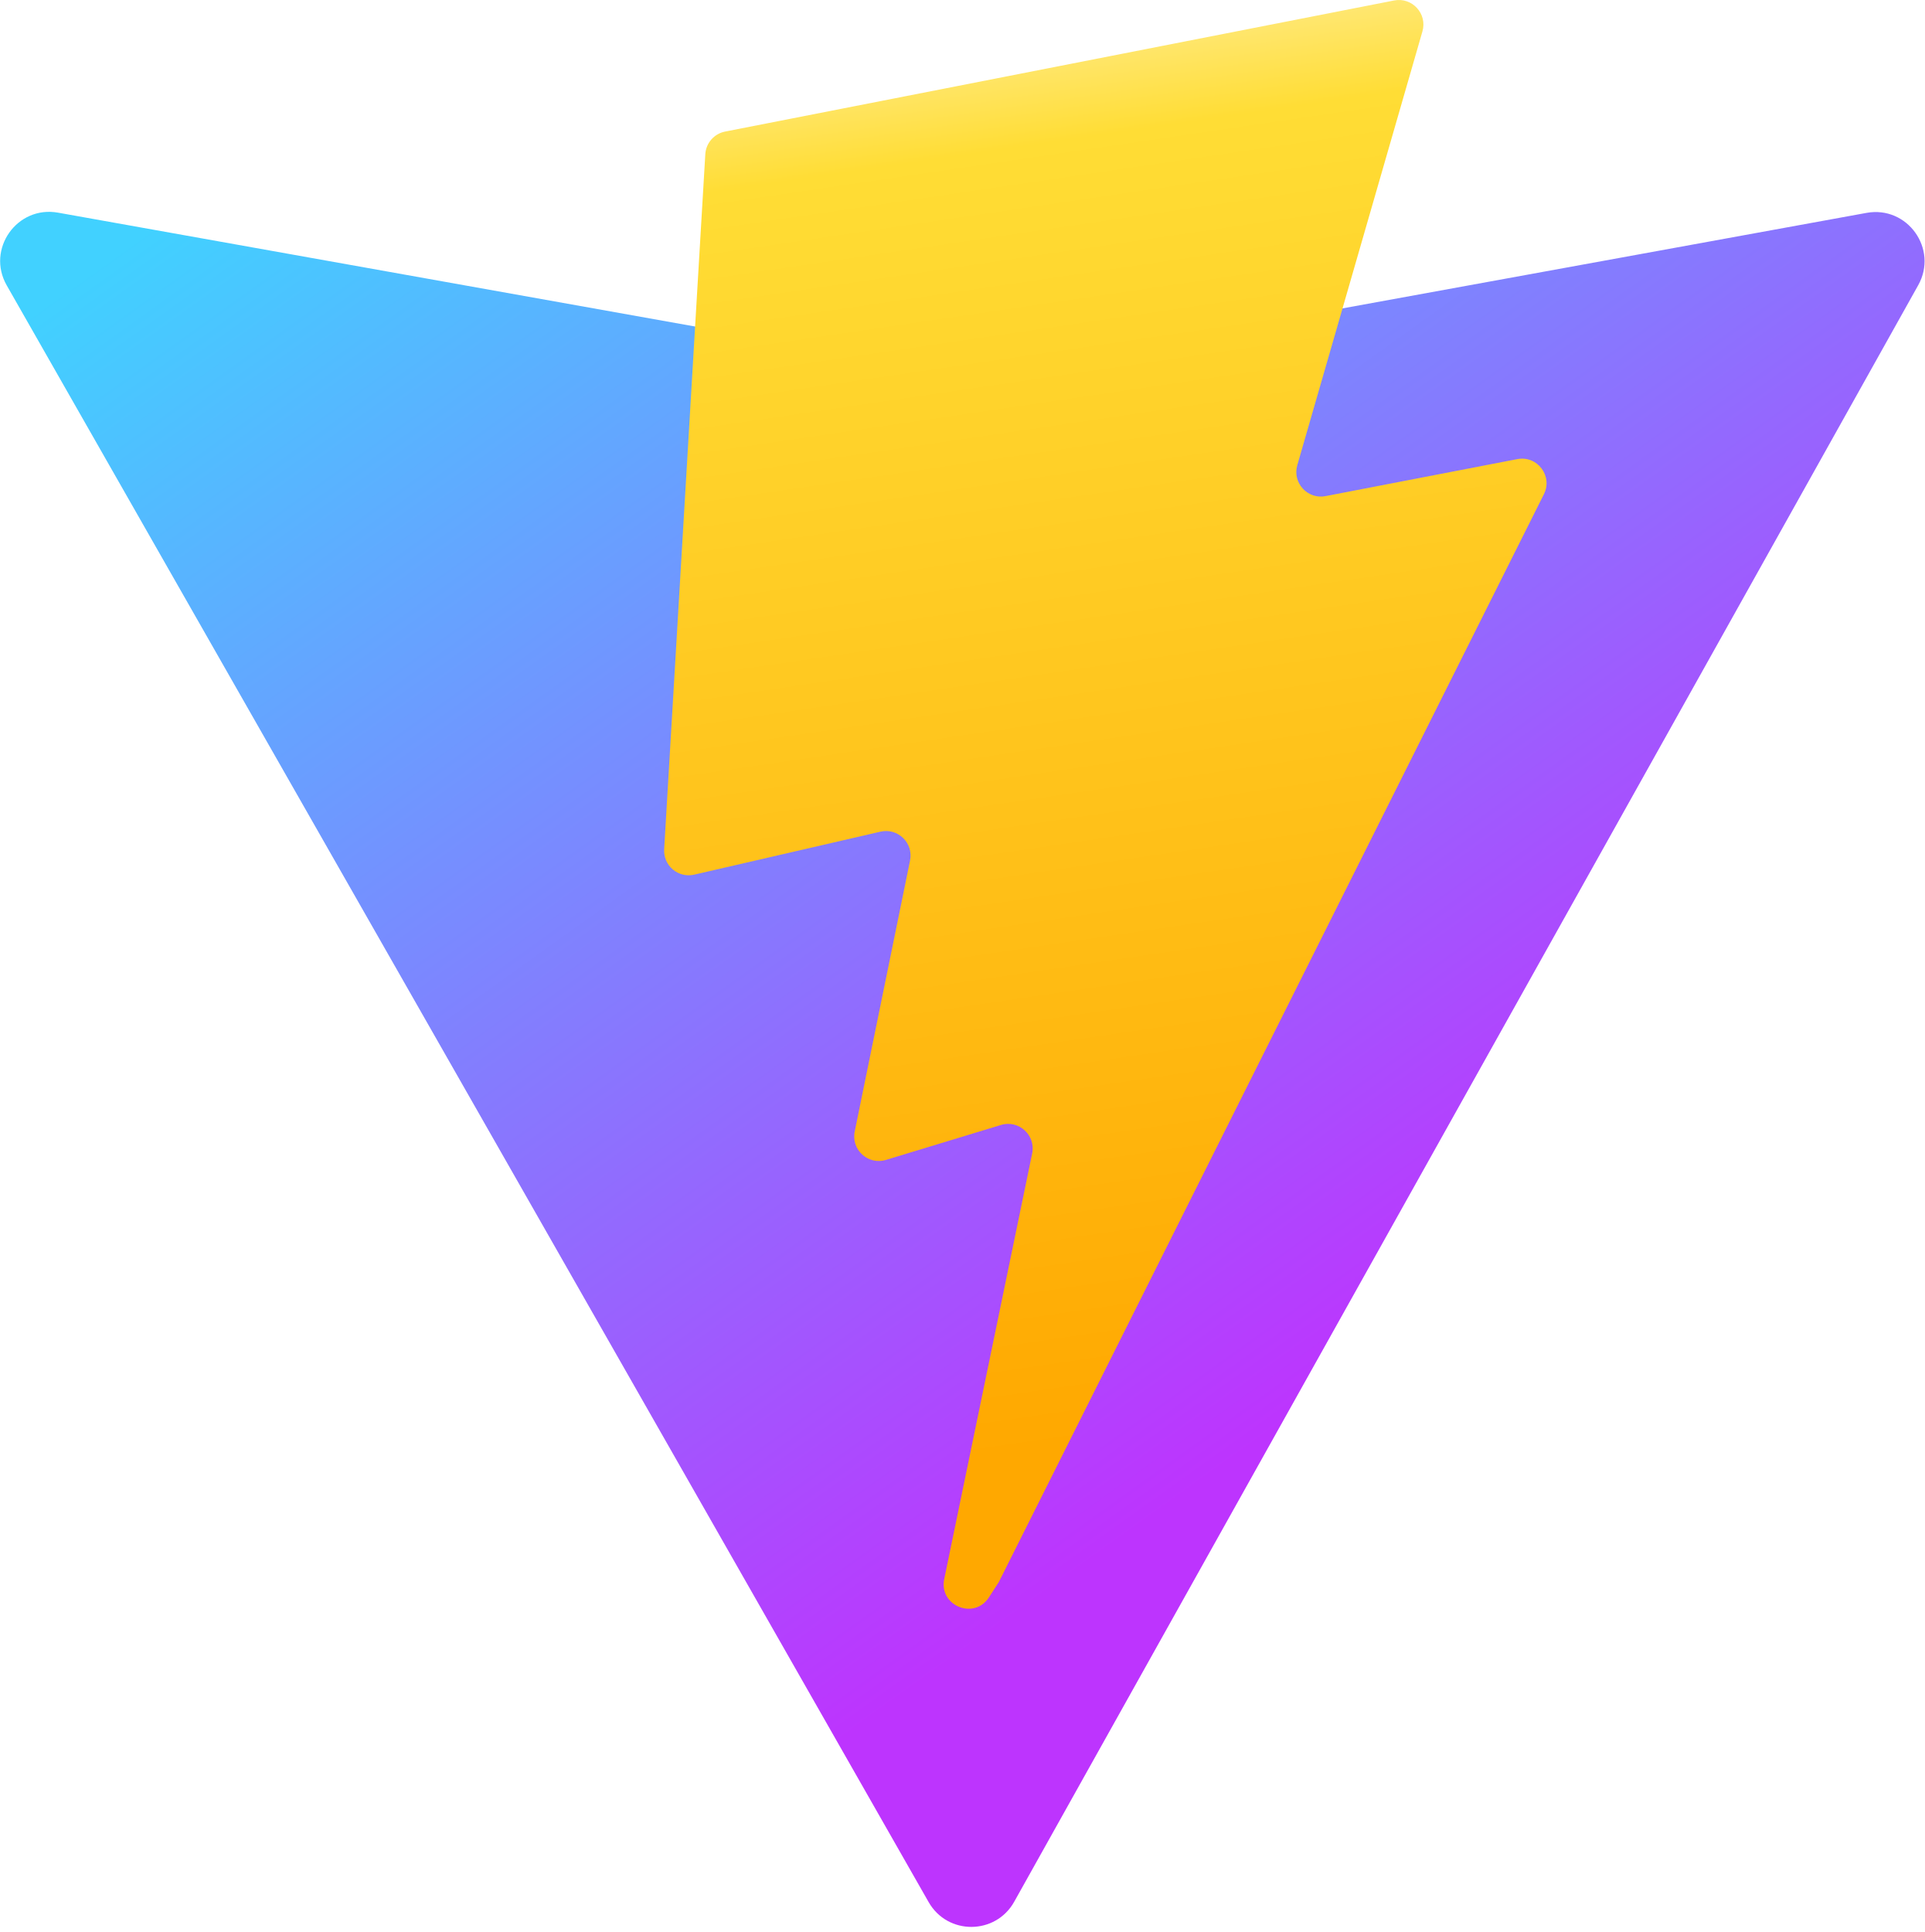
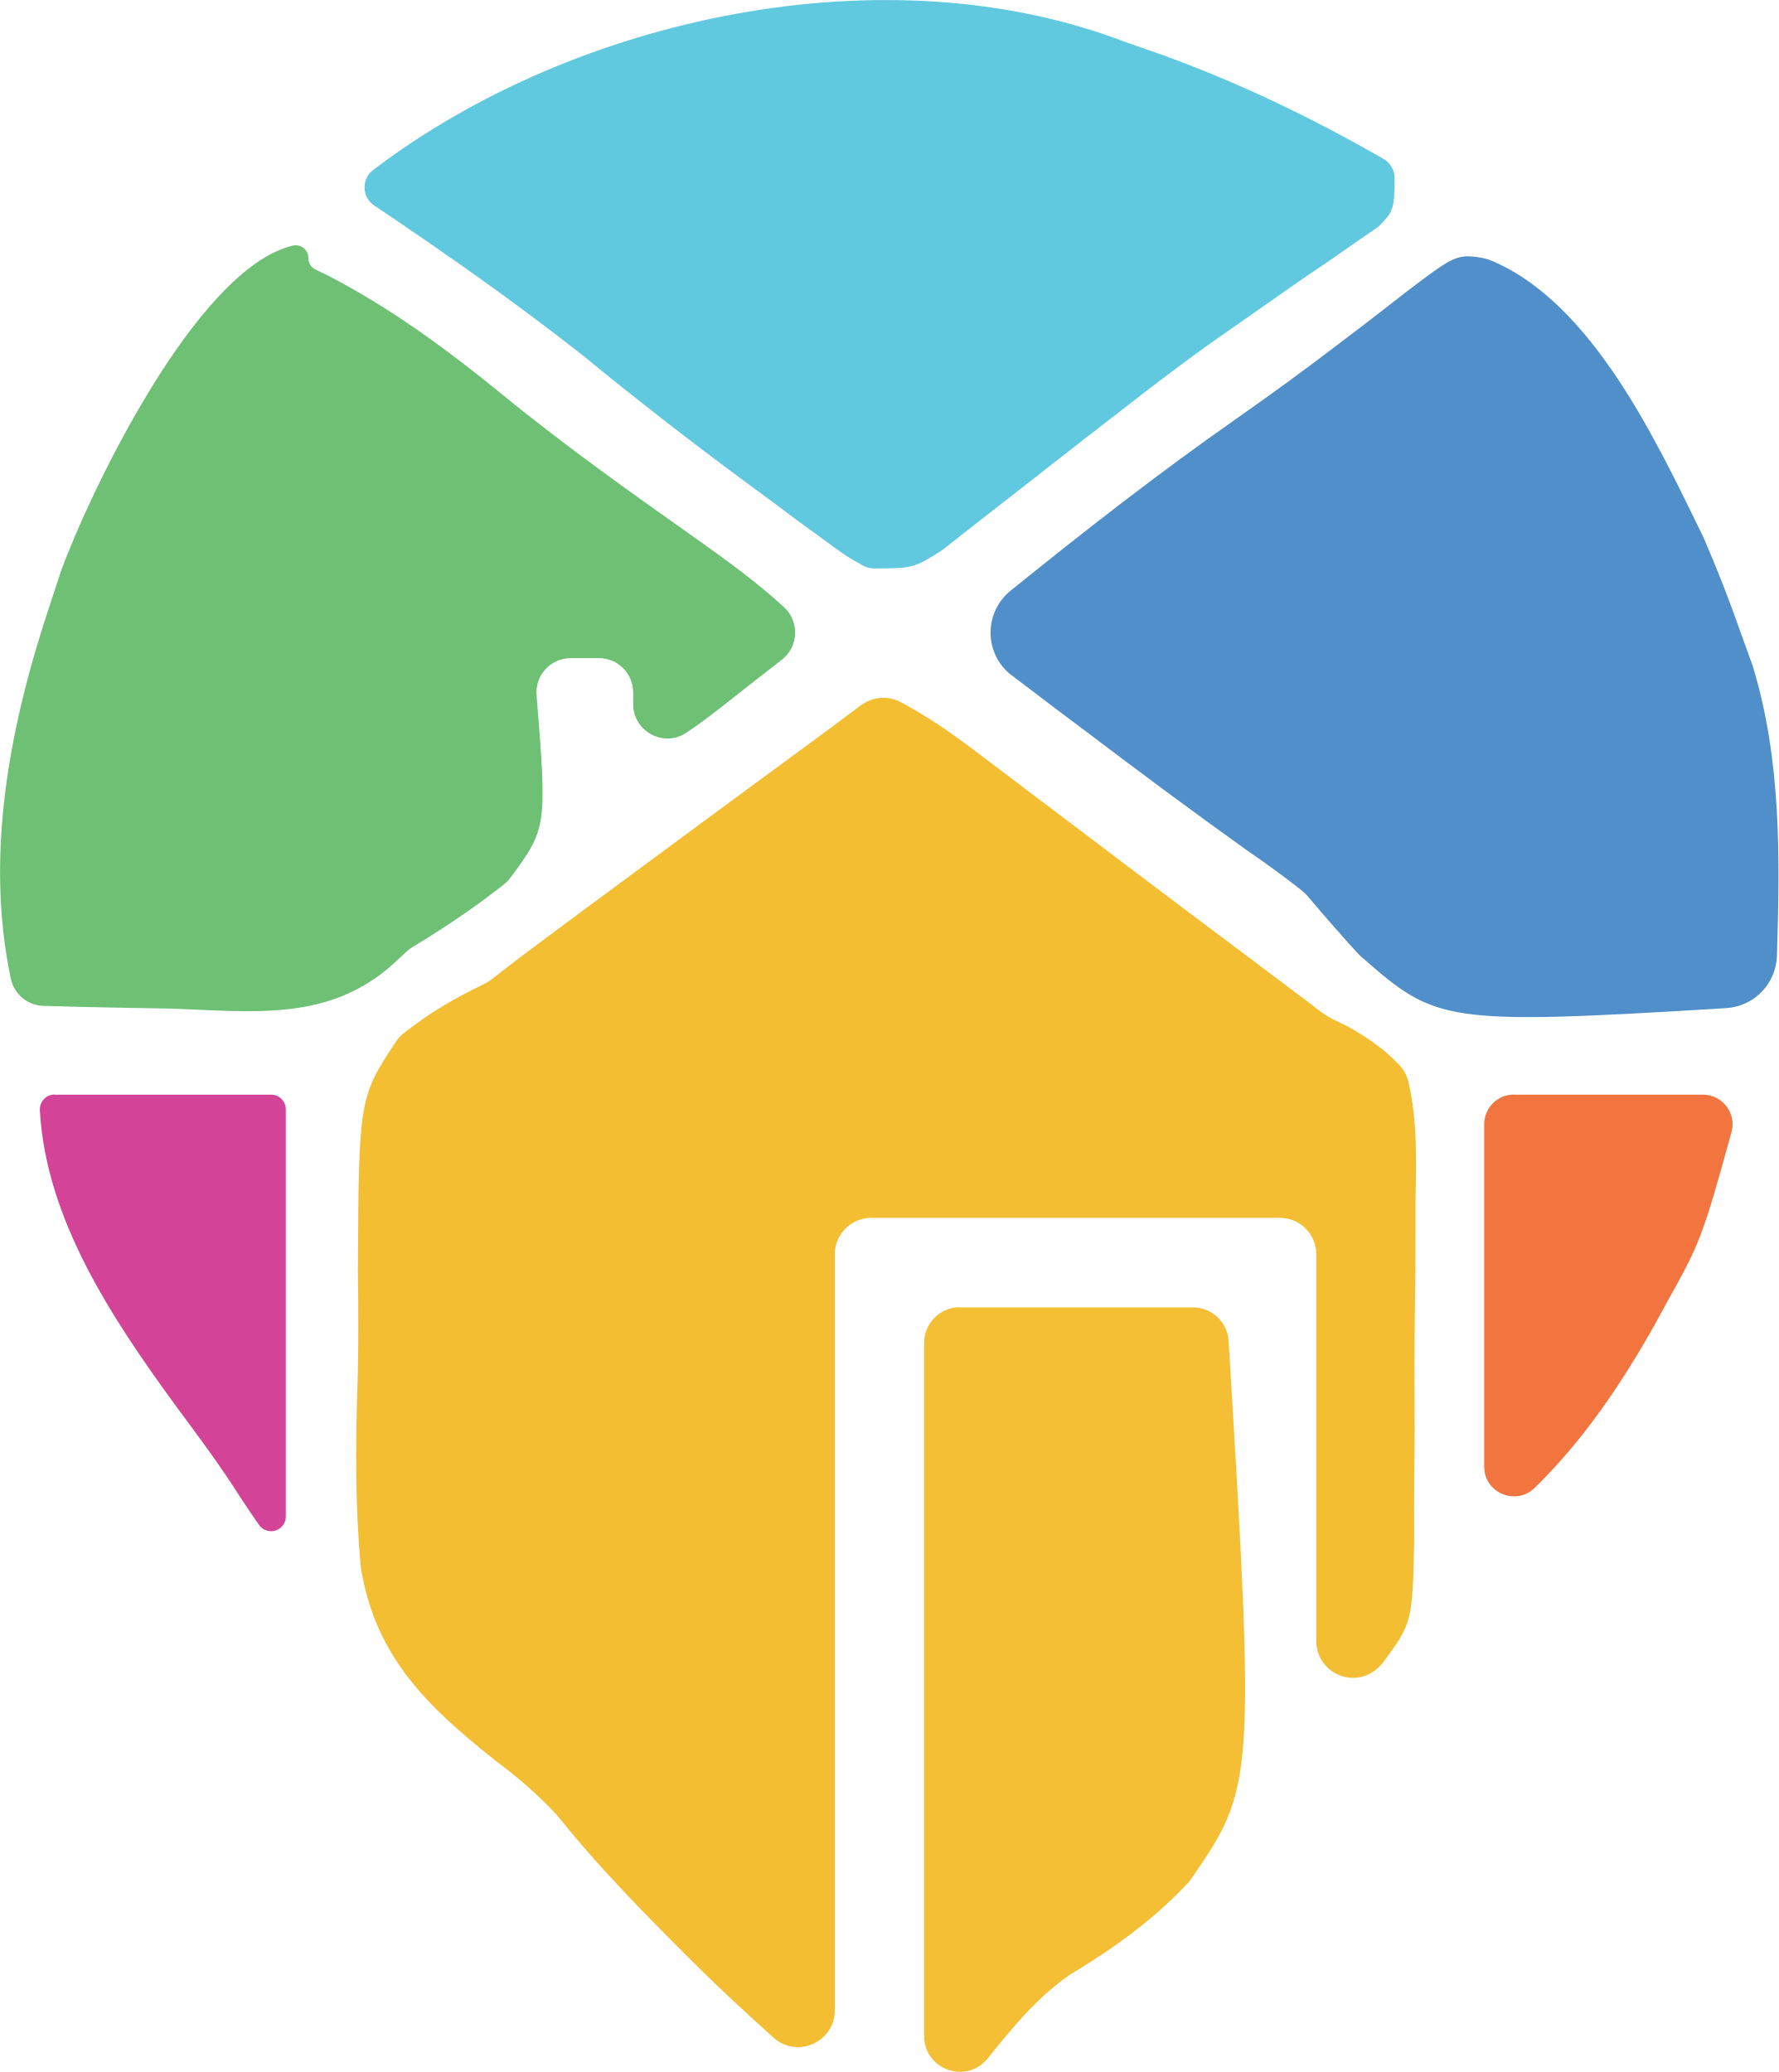
- <svg xmlns="http://www.w3.org/2000/svg" aria-hidden="true" role="img" class="iconify iconify--logos" width="31.88" height="32" preserveAspectRatio="xMidYMid meet" viewBox="0 0 256 257">
+ <svg xmlns="http://www.w3.org/2000/svg" id="Layer_1" data-name="Layer 1" viewBox="0 0 158.8 185.06">
  <defs>
-     <linearGradient id="IconifyId1813088fe1fbc01fb466" x1="-.828%" x2="57.636%" y1="7.652%" y2="78.411%">
-       <stop offset="0%" stop-color="#41D1FF" />
-       <stop offset="100%" stop-color="#BD34FE" />
-     </linearGradient>
-     <linearGradient id="IconifyId1813088fe1fbc01fb467" x1="43.376%" x2="50.316%" y1="2.242%" y2="89.03%">
-       <stop offset="0%" stop-color="#FFEA83" />
-       <stop offset="8.333%" stop-color="#FFDD35" />
-       <stop offset="100%" stop-color="#FFA800" />
-     </linearGradient>
+     <style>
+       .cls-1 {
+         fill: #6dc074;
+       }
+ 
+       .cls-1, .cls-2, .cls-3, .cls-4, .cls-5, .cls-6, .cls-7 {
+         stroke-width: 0px;
+       }
+ 
+       .cls-2 {
+         fill: #f2743f;
+       }
+ 
+       .cls-3 {
+         fill: #508fca;
+       }
+ 
+       .cls-4 {
+         fill: #60c9df;
+       }
+ 
+       .cls-5 {
+         fill: #f4bf35;
+       }
+ 
+       .cls-6 {
+         fill: #d34398;
+       }
+ 
+       .cls-7 {
+         fill: #f4be32;
+       }
+     </style>
  </defs>
-   <path fill="url(#IconifyId1813088fe1fbc01fb466)" d="M255.153 37.938L134.897 252.976c-2.483 4.44-8.862 4.466-11.382.048L.875 37.958c-2.746-4.814 1.371-10.646 6.827-9.67l120.385 21.517a6.537 6.537 0 0 0 2.322-.004l117.867-21.483c5.438-.991 9.574 4.796 6.877 9.62Z" />
-   <path fill="url(#IconifyId1813088fe1fbc01fb467)" d="M185.432.063L96.44 17.501a3.268 3.268 0 0 0-2.634 3.014l-5.474 92.456a3.268 3.268 0 0 0 3.997 3.378l24.777-5.718c2.318-.535 4.413 1.507 3.936 3.838l-7.361 36.047c-.495 2.426 1.782 4.5 4.151 3.78l15.304-4.649c2.372-.72 4.652 1.36 4.15 3.788l-11.698 56.621c-.732 3.542 3.979 5.473 5.943 2.437l1.313-2.028l72.516-144.72c1.215-2.423-.88-5.186-3.54-4.672l-25.505 4.922c-2.396.462-4.435-1.77-3.759-4.114l16.646-57.705c.677-2.35-1.37-4.583-3.769-4.113Z" />
+   <path class="cls-7" d="M76.91,62.98c1.02-.76,2.39-.87,3.51-.27,2.23,1.19,4.24,2.54,6.32,4.11.81.61,1.62,1.22,2.45,1.85.86.65,1.71,1.3,2.6,1.97,1.8,1.36,3.6,2.72,5.4,4.08.9.68,1.8,1.36,2.72,2.06,3.81,2.88,7.62,5.75,11.44,8.61.63.47,1.25.94,1.9,1.43.6.45,1.19.9,1.81,1.36q.76.57,1.53,1.15c1.81,1.41,1.85,1.44,3.56,2.25.08.04.17.08.25.13,1.79,1.01,3.13,1.94,4.49,3.34.41.42.72.95.86,1.52.81,3.46.72,6.86.65,10.44,0,1.09,0,2.18,0,3.31,0,2.3-.03,4.61-.06,6.91-.05,3.52-.04,7.04-.02,10.57-.01,2.24-.03,4.48-.05,6.72,0,1.05,0,2.1.01,3.19-.16,7.02-.16,7.28-2.79,10.78-.21.28-.46.52-.74.72-.02.02-.05.03-.07.05-2.17,1.52-5.14-.04-5.14-2.68v-34.54c0-1.81-1.46-3.27-3.27-3.27h-36.46c-1.81,0-3.27,1.46-3.27,3.27v67.52c0,2.83-3.35,4.32-5.46,2.44-2.74-2.46-5.42-4.96-8.04-7.6-.57-.57-1.14-1.15-1.73-1.74-3.35-3.38-6.58-6.8-9.56-10.52-.05-.07-.11-.13-.17-.19-1.75-1.85-3.37-3.22-5.4-4.75-6.01-4.77-10.59-9.19-11.92-16.96-.02-.11-.03-.23-.05-.35-.49-5.38-.47-10.71-.29-16.11.11-3.41.08-6.81.04-10.23.07-15.16.07-15.57,3.41-20.53.19-.28.43-.55.7-.76,2.3-1.8,4.49-3.1,7.14-4.36.21-.1.41-.22.59-.36l2.66-2.05c.83-.62,1.65-1.23,2.5-1.87.99-.74,1.98-1.47,3-2.23,6.84-5.07,13.7-10.12,20.56-15.16,1.47-1.08,2.93-2.17,4.39-3.27Z" />
+   <path class="cls-3" d="M131.94,22.97c.43.05.86.15,1.25.32,9.07,3.79,14.84,16.38,18.85,24.56,1.29,2.94,2.43,5.89,3.49,8.92.32.88.64,1.77.97,2.68,2.58,8.43,2.44,17.19,2.17,25.93-.08,2.49-2.05,4.51-4.53,4.66-25.28,1.55-25.91,1.26-32.56-4.57-.15-.13-.3-.28-.43-.42-1.46-1.61-2.89-3.24-4.29-4.9-.21-.25-.45-.48-.71-.69-1.56-1.22-3.16-2.39-4.8-3.51-5.02-3.59-9.96-7.27-14.88-11-.75-.56-1.5-1.13-2.28-1.71-.7-.54-1.41-1.07-2.13-1.62-.63-.48-1.26-.96-1.91-1.45-.02-.01-.03-.03-.05-.04-2.26-1.97-2.18-5.5.15-7.38,6.52-5.27,13.11-10.42,19.99-15.24,3.17-2.22,6.29-4.49,9.37-6.85.68-.51,1.35-1.03,2.05-1.56,1.31-1,2.61-2.01,3.91-3.03,4.05-3.06,4.43-3.35,6.38-3.11Z" />
+   <path class="cls-1" d="M27.53,23.05h0c0,.44.25.84.65,1.03l1.1.53c5.66,2.92,10.78,6.71,15.7,10.73,5.58,4.56,11.44,8.71,17.32,12.87,2.72,1.93,5.31,3.82,7.71,6.02,1.39,1.28,1.31,3.51-.18,4.68-1.2.94-2.4,1.87-3.6,2.81-.59.47-1.19.94-1.8,1.42-1.11.86-2.12,1.63-3.17,2.32-2.02,1.33-4.72-.15-4.72-2.57v-1.05c0-1.69-1.37-3.06-3.06-3.06h-2.52c-1.83,0-3.24,1.59-3.04,3.4h0c.92,11.53.94,11.81-2.34,16.21-.17.22-.37.43-.58.6-2.65,2.09-5.31,3.87-8.2,5.62-.18.11-.34.23-.49.37-.4.37-1.2,1.12-1.2,1.12-5.82,5.22-12.6,4.22-20.01,3.98-1.3-.02-2.61-.05-3.95-.07-2.42-.04-4.85-.1-7.27-.17-1.41-.04-2.62-1.04-2.91-2.42-2.38-11.25-.03-22.93,3.57-33.65.3-.91.6-1.83.91-2.77,2.44-6.71,12-26.99,20.69-29.06.72-.17,1.4.38,1.4,1.11Z" />
+   <path class="cls-4" d="M100.53,3.77q1.56.55,3.16,1.1c6.99,2.53,13.45,5.65,19.86,9.33.61.35.98,1,.98,1.7-.01,2.88-.15,3.02-1.44,4.35q-1.01.69-2.03,1.39t-2.26,1.58c-.81.55-1.62,1.1-2.45,1.66-1.66,1.16-3.33,2.33-4.99,3.49q-1.23.86-2.49,1.74c-3.14,2.21-6.18,4.53-9.2,6.9q-1.53,1.18-3.08,2.38c-1.57,1.22-3.13,2.44-4.69,3.67-1.63,1.28-3.27,2.55-4.91,3.83l-2.8,2.2c-.05.04-.11.08-.17.12-2.36,1.49-2.51,1.56-5.97,1.56-.33,0-.66-.08-.95-.24-1.52-.83-1.67-.95-3.53-2.32-.75-.55-1.5-1.09-2.27-1.65-.79-.59-1.57-1.18-2.38-1.78-.81-.6-1.62-1.19-2.46-1.81-4.9-3.62-9.69-7.35-14.4-11.21-6-4.73-12.3-9.15-18.65-13.41-.54-.36-.86-.96-.86-1.61h0c0-.61.28-1.18.76-1.55C51.33,1.47,79.17-4.47,100.53,3.77Z" />
+   <path class="cls-5" d="M85.72,116.77h20.81c1.69,0,3.08,1.32,3.18,3,2.38,39.35,2.27,39.9-3.34,48.04-.1.15-.22.29-.34.42-3.07,3.26-6.5,5.73-10.33,8.04-.07.05-.15.09-.22.14-2.96,2.07-5.07,4.69-7.33,7.5-.02.02-.03.04-.05.05-1.94,2.2-5.58.82-5.58-2.11v-61.91c0-1.76,1.43-3.19,3.19-3.19Z" />
+   <path class="cls-2" d="M135.18,97.77h16.88c1.75,0,3.02,1.67,2.55,3.35-2.62,9.55-2.89,10.04-5.77,15.21-.34.63-.69,1.26-1.04,1.91-3.06,5.44-6.42,10.4-10.75,14.64-1.68,1.65-4.52.46-4.52-1.89v-30.58c0-1.46,1.19-2.65,2.65-2.65Z" />
+   <path class="cls-6" d="M4.88,97.77h19.33c.73,0,1.31.59,1.31,1.31v36.37c0,.73-.59,1.31-1.31,1.31h0c-.43,0-.83-.21-1.08-.56-.78-1.12-1.54-2.25-2.27-3.4-1.68-2.57-3.51-5.01-5.34-7.48-5.54-7.63-11.43-16.45-11.96-26.15-.04-.76.55-1.41,1.31-1.41Z" />
</svg>
